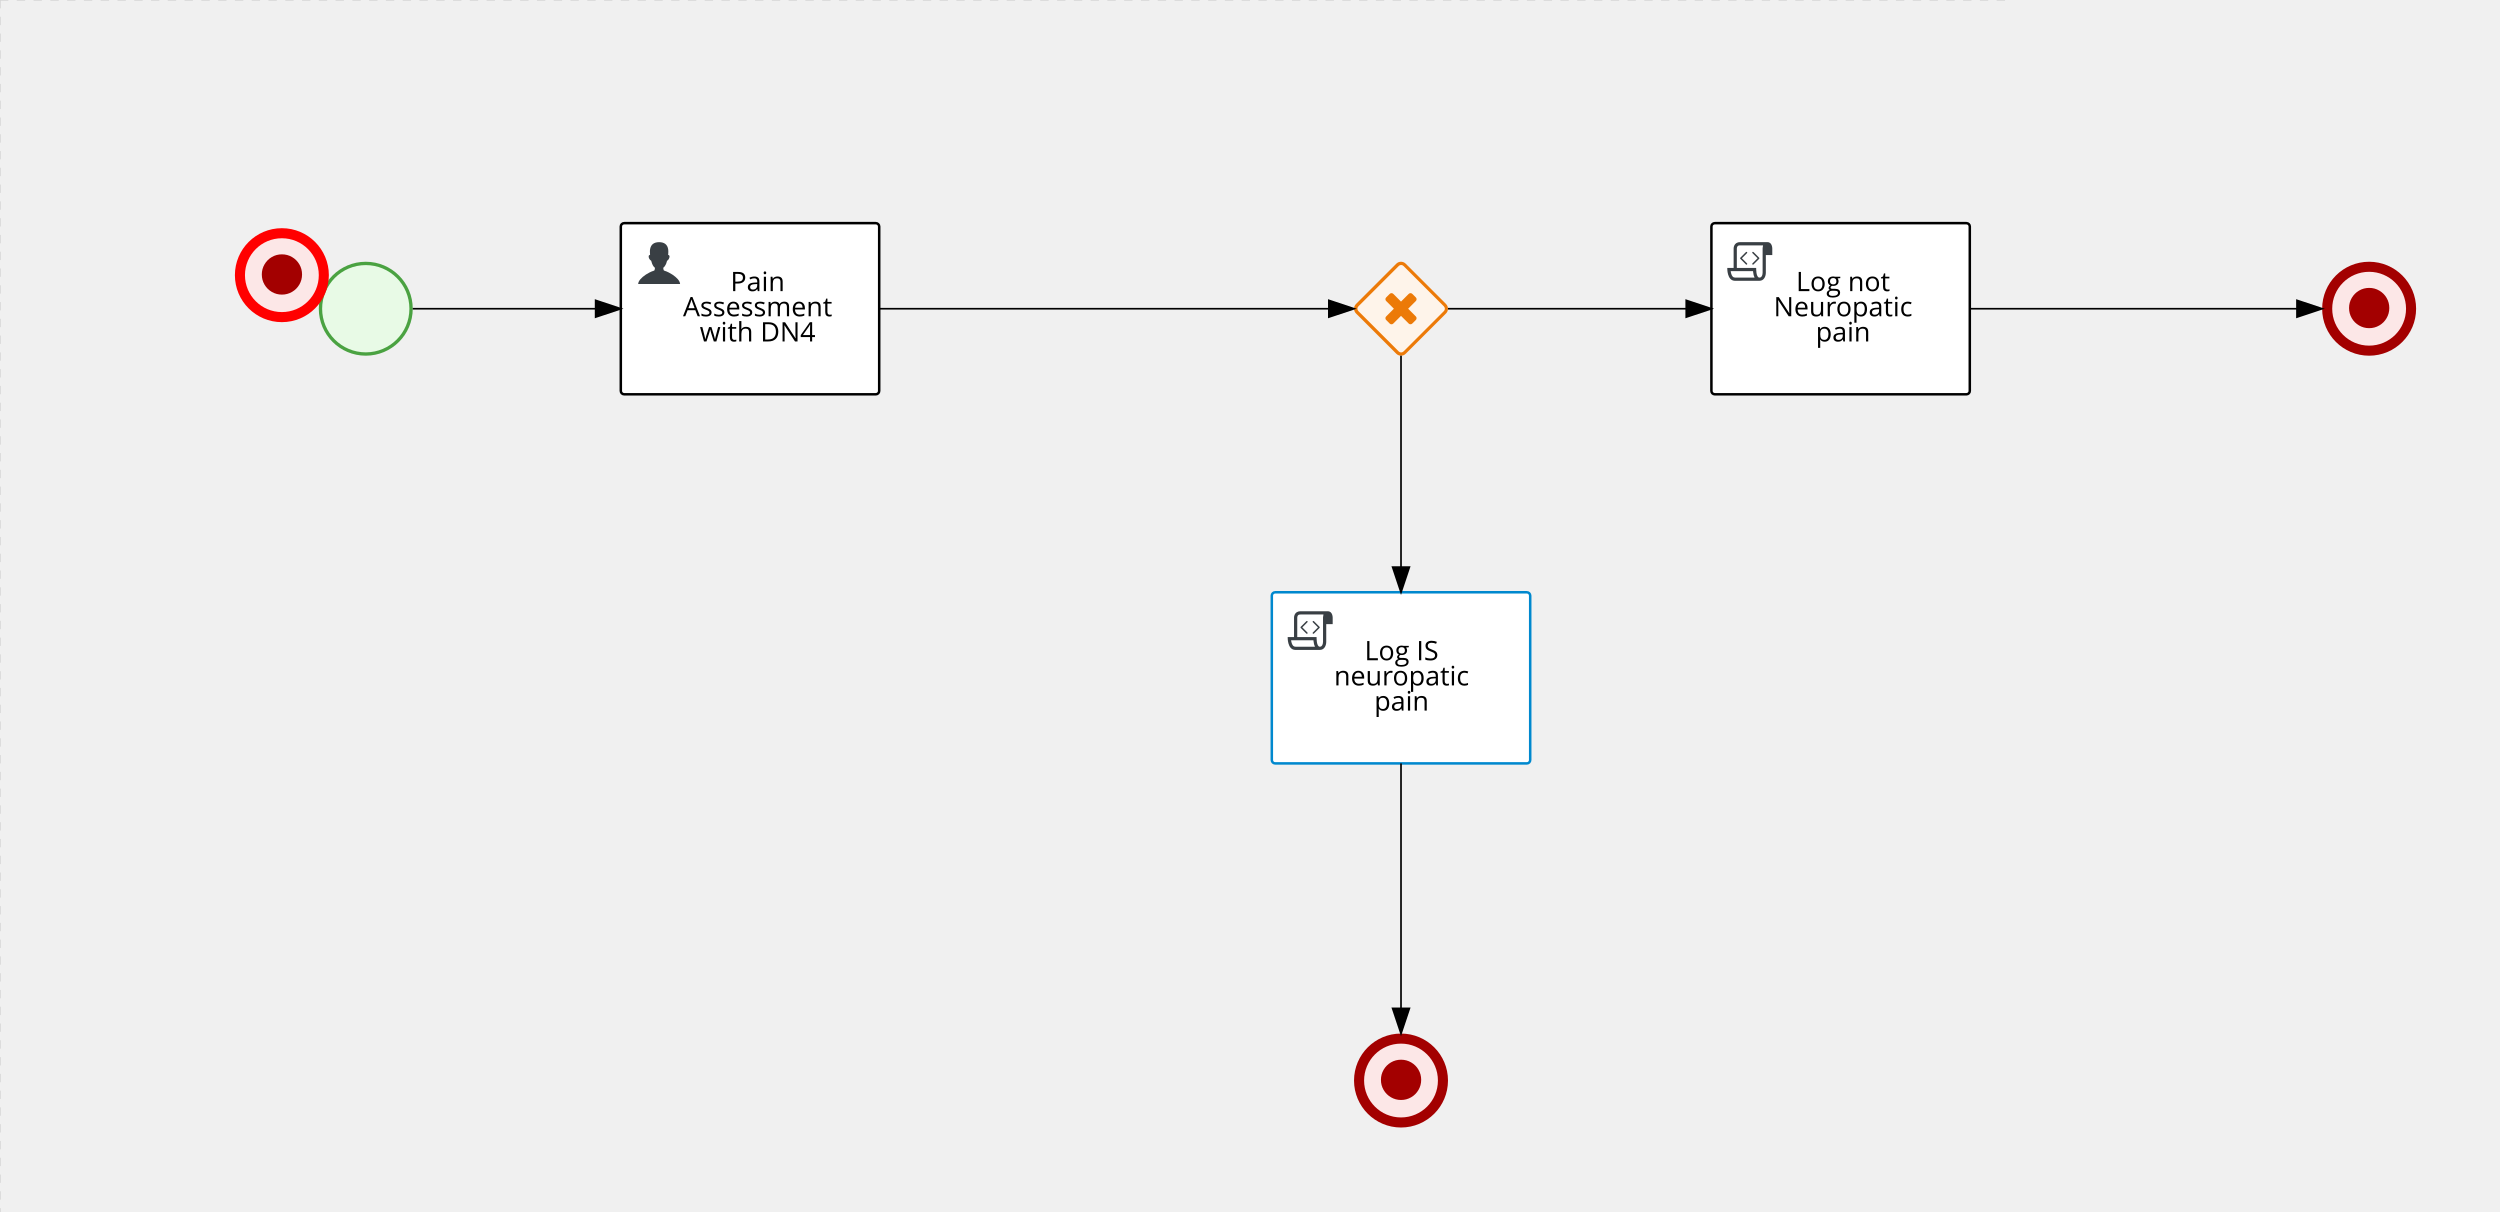
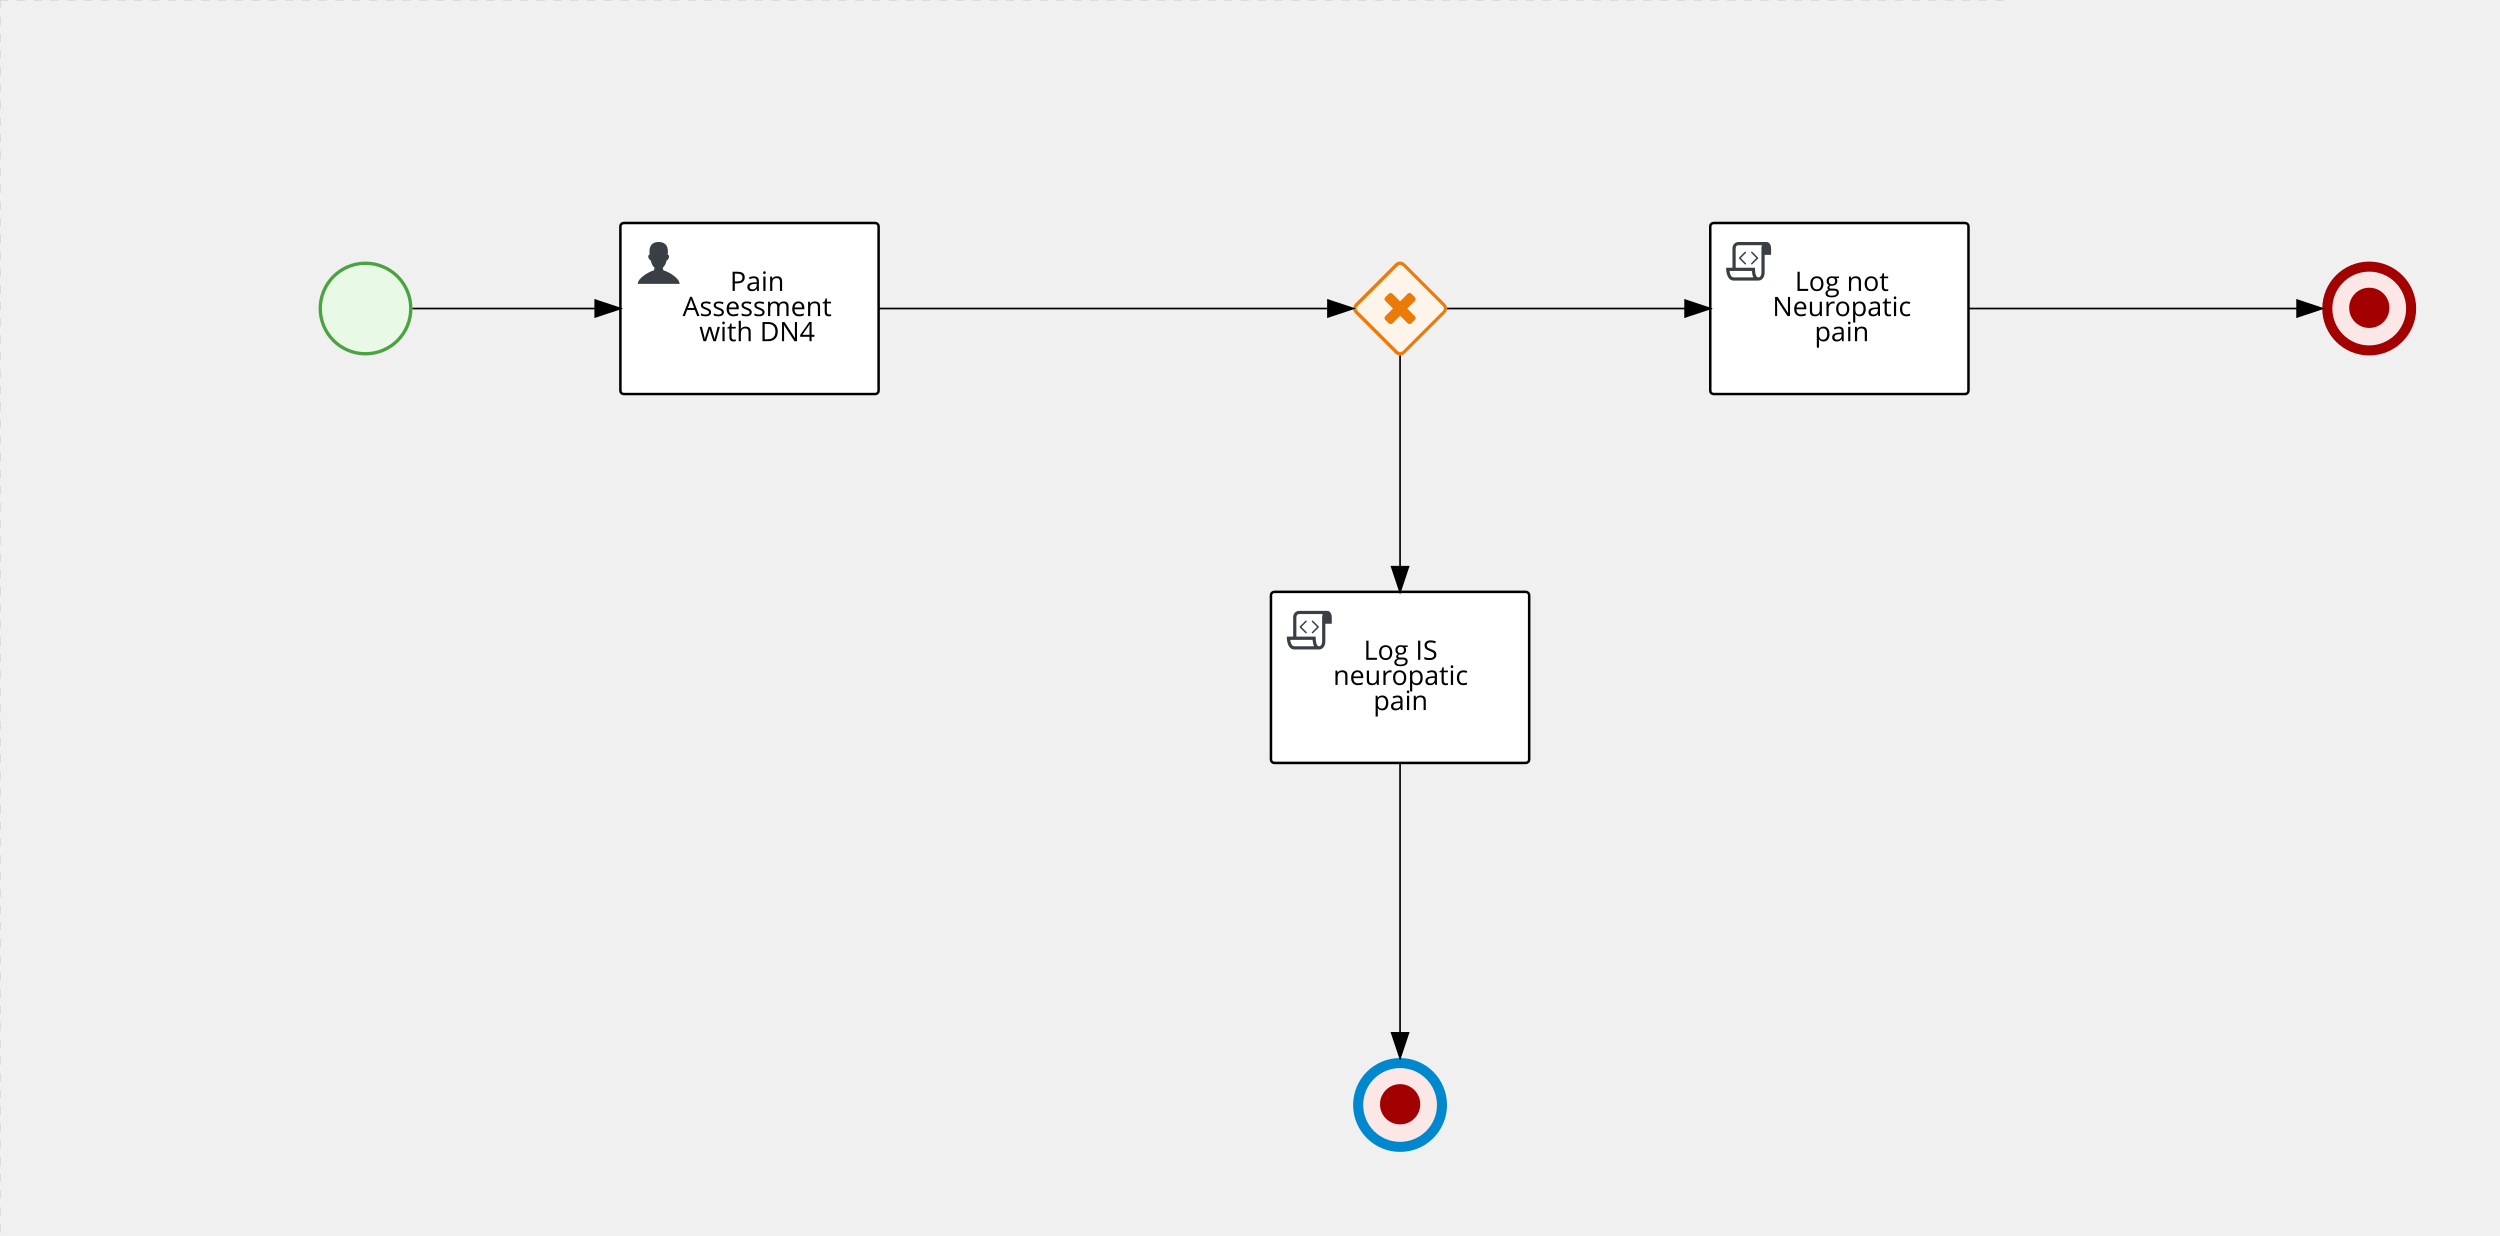
- <svg xmlns="http://www.w3.org/2000/svg" version="1.1" width="1490" height="722" viewBox="0 0 1490 722">
+ <svg xmlns="http://www.w3.org/2000/svg" version="1.1" width="1491" height="737" viewBox="0 0 1491 737">
  <defs />
  <g transform="matrix(1,0,0,1,0,0)">
    <g>
      <g>
        <g>
          <path fill="none" stroke="#d3d3d3" paint-order="fill stroke markers" d=" M 0 0 L 1200 0" stroke-miterlimit="10" stroke-opacity="0.8" stroke-dasharray="5" />
        </g>
        <g>
          <path fill="none" stroke="#d3d3d3" paint-order="fill stroke markers" d=" M 0 0 L 0 800" stroke-miterlimit="10" stroke-opacity="0.8" stroke-dasharray="5" />
        </g>
      </g>
      <g id="_02D7A642-EC6D-49D2-90E2-23A0718E7073" bpmn2nodeid="_02D7A642-EC6D-49D2-90E2-23A0718E7073" transform="matrix(1,0,0,1,190,156)">
        <g>
          <path fill="none" stroke="none" />
        </g>
        <g transform="matrix(0.125,0,0,0.125,0,0)">
          <g transform="matrix(1,0,0,1,0,0)">
            <path fill="#e8fae6" stroke="none" id="_02D7A642-EC6D-49D2-90E2-23A0718E7073?shapeType=BACKGROUND" paint-order="stroke fill markers" d=" M 0 0 M 444 224 C 444 263.9 434.2 300.8 414.4 334.5 C 394.7 368.2 368 394.9 334.4 414.5 C 300.8 434.1 263.9 444 224 444 C 184.1 444 147.2 434.2 113.5 414.4 C 79.8 394.7 53.1 368 33.5 334.4 C 13.9 300.8 4 263.9 4 224 C 4 184.1 13.8 147.2 33.6 113.5 C 53.4 79.8 80.1 53.1 113.6 33.5 C 147.1 13.9 184.1 4 224 4 C 263.9 4 300.8 13.8 334.5 33.6 C 368.2 53.4 394.9 80.1 414.5 113.6 C 434.1 147.1 444 184.1 444 224 Z" />
          </g>
          <g>
            <g transform="matrix(1,0,0,1,0,0)">
              <g transform="matrix(1,0,0,1,0,0)">
                <path fill="rgb(74,162,65)" stroke="none" id="_02D7A642-EC6D-49D2-90E2-23A0718E7073?shapeType=BORDER&amp;renderType=FILL" paint-order="stroke fill markers" d=" M 0 0 M 224 0 C 100.3 0 0 100.3 0 224 C 0 347.7 100.3 448 224 448 C 347.7 448 448 347.7 448 224 C 448 100.3 347.7 0 224 0 Z M 0 0 M 224 432 C 109.1 432 16 338.9 16 224 C 16 109.1 109.1 16 224 16 C 338.9 16 432 109.1 432 224 C 432 338.9 338.9 432 224 432 Z" />
              </g>
            </g>
          </g>
        </g>
        <g transform="matrix(1,0,0,1,28,61)" />
      </g>
      <g transform="matrix(1,0,0,1,190,156)" />
      <g id="_363A41AE-0E2D-4DD7-A023-7CE9F8D11E7D" bpmn2nodeid="_363A41AE-0E2D-4DD7-A023-7CE9F8D11E7D" transform="matrix(1,0,0,1,370,133)">
        <g>
          <path fill="none" stroke="none" />
        </g>
        <g transform="matrix(1,0,0,1,0,0)">
          <path fill="#ffffff" stroke="none" id="_363A41AE-0E2D-4DD7-A023-7CE9F8D11E7D?shapeType=BACKGROUND" paint-order="stroke fill markers" d=" M 2 0 L 152 0 L 152 0 A 2 2 0 0 1 154 2 L 154 100 L 154 100 A 2 2 0 0 1 152 102 L 2 102 L 2 102 A 2 2 0 0 1 0 100 L 0 2 L 0 2 A 2 2 0 0 1 2 0 Z" />
        </g>
        <g transform="matrix(1,0,0,1,0,0)">
          <path fill="none" stroke="rgb(0,0,0)" id="_363A41AE-0E2D-4DD7-A023-7CE9F8D11E7D?shapeType=BORDER&amp;renderType=STROKE" paint-order="fill stroke markers" d=" M 2 0 L 152 0 L 152 0 A 2 2 0 0 1 154 2 L 154 100 L 154 100 A 2 2 0 0 1 152 102 L 2 102 L 2 102 A 2 2 0 0 1 0 100 L 0 2 L 0 2 A 2 2 0 0 1 2 0 Z" stroke-miterlimit="10" stroke-width="1.5" stroke-dasharray="" />
        </g>
        <g>
          <g transform="matrix(0.06,0,0,0.06,9.4,9.4)">
            <g transform="matrix(1,0,0,1,0,0)">
              <path fill="#393f44" stroke="none" id="_363A41AE-0E2D-4DD7-A023-7CE9F8D11E7D_task__JrCX__gE2q" paint-order="stroke fill markers" d=" M 0 0 M 16 445.21 C 16 440.869 18.784 431.129 22.001 424.217 C 35.768 394.64 77.283 359.28 129 333.084 C 144.516 325.224 157.347 319.964 167.807 317.174 C 171.932 316.074 175.729 314.414 176.525 313.363 C 178.894 310.234 180.914 302.908 181.727 294.5 L 182.5 286.5 L 178.507 283.455 C 166.303 274.146 154.284 251.678 148.04 226.5 C 145.611 216.707 145.056 215.462 142.984 215.158 C 141.703 214.97 138.083 212.243 134.939 209.099 C 123.233 197.393 116.891 177.376 121.44 166.49 C 123.002 162.751 128.155 159.01 131.75 159.004 C 134.448 159 134.471 158.603 132.914 138.788 C 130.927 113.496 134.279 92.265 143.132 74.076 C 152.232 55.38 167.569 42.882 189.049 36.66 C 210.203 30.532 237.797 30.532 258.951 36.66 C 300.042 48.563 318.958 83.806 314.955 141 C 314.32 150.075 313.624 157.788 313.409 158.14 C 313.194 158.493 314.575 159.073 316.479 159.43 C 328.929 161.766 330.986 177.018 321.496 196.621 C 316.903 206.109 309.357 214.508 304.817 215.185 C 303.023 215.453 302.293 217.146 299.943 226.5 C 296.659 239.567 294.474 245.305 287.948 257.995 C 282.491 268.606 273.035 281.109 268.108 284.229 L 264.871 286.278 L 265.518 292.889 C 266.345 301.33 268.639 309.871 270.877 312.837 C 272.067 314.415 275.002 315.79 280.063 317.139 C 291.069 320.075 303.617 325.274 321 334.102 C 369.815 358.891 410.848 393.758 425.032 422.5 C 429.07 430.682 432 440.232 432 445.21 L 432 448 L 224 448 L 16 448 L 16 445.21 Z" />
            </g>
          </g>
        </g>
        <g transform="matrix(1,0,0,1,4.04,13.68)">
          <g transform="matrix(0.04,0,0,0.04,63.36,69.12)">
            <g transform="matrix(1,0,0,1,0,0)">
              <path fill="none" stroke="none" />
            </g>
            <g transform="matrix(1,0,0,1,0,0)">
              <path fill="none" stroke="none" />
            </g>
          </g>
        </g>
        <g transform="matrix(1,0,0,1,35,28.5)">
          <text fill="#000000" stroke="none" font-family="Open Sans" font-size="12pt" font-style="normal" font-weight="normal" text-decoration="normal" x="46.547" y="12" text-anchor="middle" dominant-baseline="alphabetic">       Pain        </text>
          <text fill="#000000" stroke="none" font-family="Open Sans" font-size="12pt" font-style="normal" font-weight="normal" text-decoration="normal" x="46.547" y="27" text-anchor="middle" dominant-baseline="alphabetic">Assessment </text>
          <text fill="#000000" stroke="none" font-family="Open Sans" font-size="12pt" font-style="normal" font-weight="normal" text-decoration="normal" x="46.547" y="42" text-anchor="middle" dominant-baseline="alphabetic">   with DN4   </text>
        </g>
      </g>
      <g id="_A7D342CB-0708-49BF-8340-B0C458165147" bpmn2nodeid="_A7D342CB-0708-49BF-8340-B0C458165147">
        <g>
          <path fill="none" stroke="rgb(0,0,0)" paint-order="fill stroke markers" d=" M 246 184 L 355 184" stroke-miterlimit="10" stroke-dasharray="" />
        </g>
        <g transform="matrix(1,0,0,1,246,184)" />
        <g transform="matrix(6.123233995736766e-17,1,-1,6.123233995736766e-17,370,179)">
          <path fill="rgb(0,0,0)" stroke="rgb(0,0,0)" paint-order="fill stroke markers" d=" M 10 15 L 0 15 L 5 0 Z" stroke-miterlimit="10" stroke-dasharray="" />
        </g>
        <g transform="matrix(1,0,0,1,246,174)" />
      </g>
      <g id="_090800BE-8C31-49A4-BD8B-3F72EE1F6A00" bpmn2nodeid="_090800BE-8C31-49A4-BD8B-3F72EE1F6A00" transform="matrix(1,0,0,1,807,156)">
        <g>
          <path fill="none" stroke="none" />
        </g>
        <g transform="matrix(0.125,0,0,0.125,0,0)">
          <g transform="matrix(1,0,0,1,0,0)">
            <path fill="#fef4ea" stroke="none" id="_090800BE-8C31-49A4-BD8B-3F72EE1F6A00?shapeType=BACKGROUND" paint-order="stroke fill markers" d=" M 0 0 M 224.4 4.3 C 216.4 4.3 208.4 7.3 202.3 13.4 L 13.5 202.2 C 1.3 214.4 1.3 234.2 13.5 246.4 L 202.2 435.1 C 208.3 441.2 216.4 444.2 224.3 444.2 C 232.2 444.2 240.3 441.2 246.4 435.1 L 435.1 246.4 C 447.3 234.2 447.3 214.4 435.1 202.2 L 246.5 13.4 C 240.4 7.3 232.4 4.3 224.4 4.3 L 224.4 4.3 Z" />
          </g>
          <g>
            <g transform="matrix(1,0,0,1,0,0)">
              <g transform="matrix(1,0,0,1,0,0)">
                <path fill="rgb(236,122,8)" stroke="none" id="_090800BE-8C31-49A4-BD8B-3F72EE1F6A00?shapeType=BORDER&amp;renderType=FILL" paint-order="stroke fill markers" d=" M 0 0 M 20.8 212.7 L 213.3 20.2 C 219.6 13.9 229.7 13.9 235.9 20.2 L 428.4 212.7 C 434.7 219 434.7 229.1 428.4 235.3 L 235.9 427.8 C 229.6 434.1 219.5 434.1 213.3 427.8 L 20.8 235.3 C 14.5 229.1 14.5 218.9 20.8 212.7 L 20.8 212.7 Z M 0 0 M 0 224 C 0 232.1 3.1 240.3 9.3 246.5 L 201.5 438.7 C 213.9 451.1 234.1 451.1 246.5 438.7 L 438.7 246.5 C 444.9 240.3 448 232.1 448 224 C 448 215.9 444.9 207.7 438.7 201.5 L 246.5 9.3 C 234.1 -3.1 213.9 -3.1 201.5 9.3 L 9.3 201.5 C 3.1 207.7 0 215.9 0 224 L 0 224 Z" />
              </g>
            </g>
          </g>
          <g>
            <g transform="matrix(1,0,0,1,0,0)">
              <g transform="matrix(1,0,0,1,0,0)">
                <path fill="#ec7a08" stroke="none" id="_090800BE-8C31-49A4-BD8B-3F72EE1F6A00_exclusive" paint-order="stroke fill markers" d=" M 0 0 M 298.2 269.2 C 298.2 272.6 297.1 275.3 294.7 277.7 L 277.7 294.7 C 275.3 297.1 272.6 298.2 269.2 298.2 C 265.8 298.2 263.1 297.1 260.7 294.7 L 224 258 L 187.2 294.8 C 184.8 297.2 182.1 298.3 178.7 298.3 C 175.3 298.3 172.6 297.2 170.2 294.8 L 153.2 277.8 C 150.8 275.4 149.7 272.7 149.7 269.3 C 149.7 265.9 150.8 263.2 153.2 260.8 L 190 224 L 153.2 187.2 C 150.8 184.8 149.7 182 149.7 178.7 C 149.7 175.3 150.8 172.5 153.2 170.2 L 170.2 153.2 C 172.6 150.8 175.3 149.7 178.7 149.7 C 182.1 149.7 184.8 150.8 187.2 153.2 L 224 190 L 260.8 153.2 C 263.2 150.8 265.9 149.7 269.3 149.7 C 272.7 149.7 275.4 150.8 277.8 153.2 L 294.8 170.2 C 297.2 172.5 298.3 175.3 298.3 178.7 C 298.3 182 297.2 184.8 294.8 187.2 L 258 224 L 294.8 260.8 C 297.1 263.1 298.2 265.9 298.2 269.2 Z" />
              </g>
            </g>
          </g>
        </g>
        <g transform="matrix(1,0,0,1,28,61)" />
      </g>
      <g id="_9F2A3044-6B46-44F8-82D9-BE6AD889DD76" bpmn2nodeid="_9F2A3044-6B46-44F8-82D9-BE6AD889DD76">
        <g>
          <path fill="none" stroke="rgb(0,0,0)" paint-order="fill stroke markers" d=" M 524 184 L 792 184" stroke-miterlimit="10" stroke-dasharray="" />
        </g>
        <g transform="matrix(1,0,0,1,524,184)" />
        <g transform="matrix(6.123233995736766e-17,1,-1,6.123233995736766e-17,807,179)">
          <path fill="rgb(0,0,0)" stroke="rgb(0,0,0)" paint-order="fill stroke markers" d=" M 10 15 L 0 15 L 5 0 Z" stroke-miterlimit="10" stroke-dasharray="" />
        </g>
        <g transform="matrix(1,0,0,1,565.5,174)" />
      </g>
      <g transform="matrix(1,0,0,1,807,156)" />
      <g transform="matrix(1,0,0,1,370,133)" />
      <g id="_C7093AB9-A89C-48DD-AF39-DB7C1EFF8898" bpmn2nodeid="_C7093AB9-A89C-48DD-AF39-DB7C1EFF8898" transform="matrix(1,0,0,1,1020,133)">
        <g>
          <path fill="none" stroke="none" />
        </g>
        <g transform="matrix(1,0,0,1,0,0)">
          <path fill="#ffffff" stroke="none" id="_C7093AB9-A89C-48DD-AF39-DB7C1EFF8898?shapeType=BACKGROUND" paint-order="stroke fill markers" d=" M 2 0 L 152 0 L 152 0 A 2 2 0 0 1 154 2 L 154 100 L 154 100 A 2 2 0 0 1 152 102 L 2 102 L 2 102 A 2 2 0 0 1 0 100 L 0 2 L 0 2 A 2 2 0 0 1 2 0 Z" />
        </g>
        <g transform="matrix(1,0,0,1,0,0)">
          <path fill="none" stroke="rgb(0,0,0)" id="_C7093AB9-A89C-48DD-AF39-DB7C1EFF8898?shapeType=BORDER&amp;renderType=STROKE" paint-order="fill stroke markers" d=" M 2 0 L 152 0 L 152 0 A 2 2 0 0 1 154 2 L 154 100 L 154 100 A 2 2 0 0 1 152 102 L 2 102 L 2 102 A 2 2 0 0 1 0 100 L 0 2 L 0 2 A 2 2 0 0 1 2 0 Z" stroke-miterlimit="10" stroke-width="1.5" stroke-dasharray="" />
        </g>
        <g>
          <g transform="matrix(0.06,0,0,0.06,9.4,9.4)">
            <g transform="matrix(1,0,0,1,0,0)">
              <path fill="#393f44" stroke="none" id="_C7093AB9-A89C-48DD-AF39-DB7C1EFF8898_task__T703__3wNP" paint-order="stroke fill markers" d=" M 0 0 M 197.3 130.2 C 194.4 127.3 189.6 127.3 186.7 130.2 L 130.2 186.7 C 127.3 189.6 127.3 194.4 130.2 197.3 L 186.7 253.8 C 188.1 255.3 190.1 256 192 256 C 193.9 256 195.9 255.3 197.3 253.7 C 200.2 250.8 200.2 246 197.3 243.1 L 146.2 192 L 197.3 140.8 C 200.2 137.9 200.2 133.1 197.3 130.2 Z" />
            </g>
            <g transform="matrix(1,0,0,1,0,0)">
              <path fill="#393f44" stroke="none" id="_C7093AB9-A89C-48DD-AF39-DB7C1EFF8898_task__T703__gqkB" paint-order="stroke fill markers" d=" M 0 0 M 261.3 130.2 C 258.4 127.3 253.6 127.3 250.7 130.2 C 247.8 133.1 247.8 137.9 250.7 140.8 L 301.8 191.9 L 250.7 243 C 247.8 245.9 247.8 250.7 250.7 253.6 C 252.1 255.3 254.1 256 256 256 C 257.9 256 259.9 255.3 261.3 253.8 L 317.8 197.3 C 320.7 194.4 320.7 189.6 317.8 186.7 L 261.3 130.2 Z" />
            </g>
            <g transform="matrix(1,0,0,1,0,0)">
              <path fill="#393f44" stroke="none" id="_C7093AB9-A89C-48DD-AF39-DB7C1EFF8898_task__T703__x19X" paint-order="stroke fill markers" d=" M 0 0 M 400 32 C 400 32 152.8 32 128 32 C 62 32 64 96 64 96 L 64 288 L 1 288 C 1 288 -4 416 78 416 L 320 416 C 368 416 384 368 384 336 C 384 314.2 384 224.4 384 160 L 448 160 L 448 96 C 448 96 449 32 400 32 Z M 0 0 M 78 383.9 C 68.5 383.9 61.6 381.1 55.5 374.9 C 43.4 362.4 37.5 339.6 34.9 320 L 256.9 320 C 257.1 322.7 257.3 325.4 257.6 328.2 C 260 351.6 264.7 370.1 271.9 383.9 L 78 383.9 L 78 383.9 Z M 0 0 M 352 336 C 352 345.9 349.6 360.3 342.9 371 C 337.2 380.1 330.4 384 320 384 C 285 384 288 288 288 288 L 96 288 L 96 96 L 96 95.9 L 96 95.1 C 96 90.6 97.6 78.3 104.7 71.2 C 106.5 69.4 111.9 64 128 64 L 356.5 64 C 354.4 72.8 352.8 81.8 352.2 89.9 C 352.2 90.5 352.1 91.1 352.1 91.7 C 352.1 92 352.1 92.3 352.1 92.6 C 352 94.8 352 96 352 96 L 352 160 L 352 336 Z" />
            </g>
          </g>
        </g>
        <g transform="matrix(1,0,0,1,35,28.5)">
          <text fill="#000000" stroke="none" font-family="Open Sans" font-size="12pt" font-style="normal" font-weight="normal" text-decoration="normal" x="43.46" y="12" text-anchor="middle" dominant-baseline="alphabetic">   Log not    </text>
          <text fill="#000000" stroke="none" font-family="Open Sans" font-size="12pt" font-style="normal" font-weight="normal" text-decoration="normal" x="43.46" y="27" text-anchor="middle" dominant-baseline="alphabetic">Neuropatic </text>
          <text fill="#000000" stroke="none" font-family="Open Sans" font-size="12pt" font-style="normal" font-weight="normal" text-decoration="normal" x="43.46" y="42" text-anchor="middle" dominant-baseline="alphabetic">      pain       </text>
        </g>
      </g>
      <g id="_48B359F2-0345-4CED-8AE6-880A2DBB1758" bpmn2nodeid="_48B359F2-0345-4CED-8AE6-880A2DBB1758">
        <g>
          <path fill="none" stroke="rgb(0,0,0)" paint-order="fill stroke markers" d=" M 863 184 L 1005 184" stroke-miterlimit="10" stroke-dasharray="" />
        </g>
        <g transform="matrix(1,0,0,1,863,184)" />
        <g transform="matrix(6.123233995736766e-17,1,-1,6.123233995736766e-17,1020,179)">
          <path fill="rgb(0,0,0)" stroke="rgb(0,0,0)" paint-order="fill stroke markers" d=" M 10 15 L 0 15 L 5 0 Z" stroke-miterlimit="10" stroke-dasharray="" />
        </g>
        <g transform="matrix(1,0,0,1,863,174)" />
      </g>
-       <g id="_D1962A2B-067D-408D-A4EF-2B7DCF7EA6A2" bpmn2nodeid="_D1962A2B-067D-408D-A4EF-2B7DCF7EA6A2" transform="matrix(1,0,0,1,1384,156)">
-         <g>
-           <path fill="none" stroke="none" />
-         </g>
-         <g transform="matrix(0.125,0,0,0.125,0,0)">
-           <g transform="matrix(1,0,0,1,0,0)">
-             <path fill="#fce7e7" stroke="none" id="_D1962A2B-067D-408D-A4EF-2B7DCF7EA6A2?shapeType=BACKGROUND" paint-order="stroke fill markers" d=" M 0 0 M 444 224 C 444 263.9 434.2 300.8 414.4 334.5 C 394.7 368.2 368 394.9 334.4 414.5 C 300.8 434.1 263.9 444 224 444 C 184.1 444 147.2 434.2 113.5 414.4 C 79.8 394.7 53.1 368 33.5 334.4 C 13.9 300.8 4 263.9 4 224 C 4 184.1 13.8 147.2 33.6 113.5 C 53.4 79.8 80.1 53.1 113.6 33.5 C 147.1 13.9 184.1 4 224 4 C 263.9 4 300.8 13.8 334.5 33.6 C 368.2 53.4 394.9 80.1 414.5 113.6 C 434.1 147.1 444 184.1 444 224 Z" />
-           </g>
-           <g>
-             <g transform="matrix(1,0,0,1,0,0)">
-               <g transform="matrix(1,0,0,1,0,0)">
-                 <path fill="rgb(163,0,0)" stroke="none" id="_D1962A2B-067D-408D-A4EF-2B7DCF7EA6A2?shapeType=BORDER&amp;renderType=FILL" paint-order="stroke fill markers" d=" M 0 0 M 224 0 C 100.3 0 0 100.3 0 224 C 0 347.7 100.3 448 224 448 C 347.7 448 448 347.7 448 224 C 448 100.3 347.7 0 224 0 Z M 0 0 M 224 400 C 126.8 400 48 321.2 48 224 C 48 126.8 126.8 48 224 48 C 321.2 48 400 126.8 400 224 C 400 321.2 321.2 400 224 400 Z" />
-               </g>
-             </g>
-           </g>
-           <g>
-             <g transform="matrix(1,0,0,1,0,0)">
-               <g transform="matrix(1,0,0,1,0,0)">
-                 <path fill="#a30000" stroke="none" id="_D1962A2B-067D-408D-A4EF-2B7DCF7EA6A2_end_1_" paint-order="stroke fill markers" d=" M 0 0 M 320.2 220.7 C 320.2 238.1 315.9 254.2 307.3 268.9 C 298.7 283.6 287.1 295.3 272.4 303.8 C 257.7 312.4 241.6 316.7 224.2 316.7 C 206.8 316.7 190.7 312.4 176 303.8 C 161.3 295.2 149.7 283.6 141.1 268.9 C 132.5 254.2 128.3 238.1 128.3 220.7 C 128.3 203.3 132.6 187.2 141.2 172.5 C 149.8 157.8 161.4 146.1 176.1 137.5 C 190.8 128.9 206.9 124.7 224.3 124.7 C 241.7 124.7 257.8 129 272.5 137.6 C 287.2 146.2 298.9 157.9 307.4 172.5 C 316 187.2 320.2 203.3 320.2 220.7 Z" />
-               </g>
-             </g>
-           </g>
-         </g>
-         <g transform="matrix(1,0,0,1,28,61)" />
-       </g>
-       <g id="_C6AD59CE-EC2F-470A-BC03-7B7F5E8B1947" bpmn2nodeid="_C6AD59CE-EC2F-470A-BC03-7B7F5E8B1947">
-         <g>
-           <path fill="none" stroke="rgb(0,0,0)" paint-order="fill stroke markers" d=" M 1174 184 L 1369 184" stroke-miterlimit="10" stroke-dasharray="" />
-         </g>
-         <g transform="matrix(1,0,0,1,1174,184)" />
-         <g transform="matrix(6.123233995736766e-17,1,-1,6.123233995736766e-17,1384,179)">
-           <path fill="rgb(0,0,0)" stroke="rgb(0,0,0)" paint-order="fill stroke markers" d=" M 10 15 L 0 15 L 5 0 Z" stroke-miterlimit="10" stroke-dasharray="" />
-         </g>
-         <g transform="matrix(1,0,0,1,1179,174)" />
-       </g>
-       <g transform="matrix(1,0,0,1,1384,156)" />
      <g id="_0BA2DA0C-8DE5-417E-A507-B45ECB6D7C63" bpmn2nodeid="_0BA2DA0C-8DE5-417E-A507-B45ECB6D7C63" transform="matrix(1,0,0,1,758,353)">
        <g>
          <path fill="none" stroke="none" />
        </g>
        <g transform="matrix(1,0,0,1,0,0)">
          <path fill="#ffffff" stroke="none" id="_0BA2DA0C-8DE5-417E-A507-B45ECB6D7C63?shapeType=BACKGROUND" paint-order="stroke fill markers" d=" M 2 0 L 152 0 L 152 0 A 2 2 0 0 1 154 2 L 154 100 L 154 100 A 2 2 0 0 1 152 102 L 2 102 L 2 102 A 2 2 0 0 1 0 100 L 0 2 L 0 2 A 2 2 0 0 1 2 0 Z" />
        </g>
        <g transform="matrix(1,0,0,1,0,0)">
-           <path fill="none" stroke="rgb(0,136,206)" id="_0BA2DA0C-8DE5-417E-A507-B45ECB6D7C63?shapeType=BORDER&amp;renderType=STROKE" paint-order="fill stroke markers" d=" M 2 0 L 152 0 L 152 0 A 2 2 0 0 1 154 2 L 154 100 L 154 100 A 2 2 0 0 1 152 102 L 2 102 L 2 102 A 2 2 0 0 1 0 100 L 0 2 L 0 2 A 2 2 0 0 1 2 0 Z" stroke-miterlimit="10" stroke-width="1.5" stroke-dasharray="" />
+           <path fill="none" stroke="rgb(0,0,0)" id="_0BA2DA0C-8DE5-417E-A507-B45ECB6D7C63?shapeType=BORDER&amp;renderType=STROKE" paint-order="fill stroke markers" d=" M 2 0 L 152 0 L 152 0 A 2 2 0 0 1 154 2 L 154 100 L 154 100 A 2 2 0 0 1 152 102 L 2 102 L 2 102 A 2 2 0 0 1 0 100 L 0 2 L 0 2 A 2 2 0 0 1 2 0 Z" stroke-miterlimit="10" stroke-width="1.5" stroke-dasharray="" />
        </g>
        <g>
          <g transform="matrix(0.06,0,0,0.06,9.4,9.4)">
            <g transform="matrix(1,0,0,1,0,0)">
              <path fill="#393f44" stroke="none" id="_0BA2DA0C-8DE5-417E-A507-B45ECB6D7C63_task__T703__3wNP" paint-order="stroke fill markers" d=" M 0 0 M 197.3 130.2 C 194.4 127.3 189.6 127.3 186.7 130.2 L 130.2 186.7 C 127.3 189.6 127.3 194.4 130.2 197.3 L 186.7 253.8 C 188.1 255.3 190.1 256 192 256 C 193.9 256 195.9 255.3 197.3 253.7 C 200.2 250.8 200.2 246 197.3 243.1 L 146.2 192 L 197.3 140.8 C 200.2 137.9 200.2 133.1 197.3 130.2 Z" />
            </g>
            <g transform="matrix(1,0,0,1,0,0)">
              <path fill="#393f44" stroke="none" id="_0BA2DA0C-8DE5-417E-A507-B45ECB6D7C63_task__T703__gqkB" paint-order="stroke fill markers" d=" M 0 0 M 261.3 130.2 C 258.4 127.3 253.6 127.3 250.7 130.2 C 247.8 133.1 247.8 137.9 250.7 140.8 L 301.8 191.9 L 250.7 243 C 247.8 245.9 247.8 250.7 250.7 253.6 C 252.1 255.3 254.1 256 256 256 C 257.9 256 259.9 255.3 261.3 253.8 L 317.8 197.3 C 320.7 194.4 320.7 189.6 317.8 186.7 L 261.3 130.2 Z" />
            </g>
            <g transform="matrix(1,0,0,1,0,0)">
              <path fill="#393f44" stroke="none" id="_0BA2DA0C-8DE5-417E-A507-B45ECB6D7C63_task__T703__x19X" paint-order="stroke fill markers" d=" M 0 0 M 400 32 C 400 32 152.8 32 128 32 C 62 32 64 96 64 96 L 64 288 L 1 288 C 1 288 -4 416 78 416 L 320 416 C 368 416 384 368 384 336 C 384 314.2 384 224.4 384 160 L 448 160 L 448 96 C 448 96 449 32 400 32 Z M 0 0 M 78 383.9 C 68.5 383.9 61.6 381.1 55.5 374.9 C 43.4 362.4 37.5 339.6 34.9 320 L 256.9 320 C 257.1 322.7 257.3 325.4 257.6 328.2 C 260 351.6 264.7 370.1 271.9 383.9 L 78 383.9 L 78 383.9 Z M 0 0 M 352 336 C 352 345.9 349.6 360.3 342.9 371 C 337.2 380.1 330.4 384 320 384 C 285 384 288 288 288 288 L 96 288 L 96 96 L 96 95.9 L 96 95.1 C 96 90.6 97.6 78.3 104.7 71.2 C 106.5 69.4 111.9 64 128 64 L 356.5 64 C 354.4 72.8 352.8 81.8 352.2 89.9 C 352.2 90.5 352.1 91.1 352.1 91.7 C 352.1 92 352.1 92.3 352.1 92.6 C 352 94.8 352 96 352 96 L 352 160 L 352 336 Z" />
            </g>
          </g>
        </g>
        <g transform="matrix(1,0,0,1,35,28.5)">
          <text fill="#000000" stroke="none" font-family="Open Sans" font-size="12pt" font-style="normal" font-weight="normal" text-decoration="normal" x="42.34" y="12" text-anchor="middle" dominant-baseline="alphabetic">    Log IS      </text>
          <text fill="#000000" stroke="none" font-family="Open Sans" font-size="12pt" font-style="normal" font-weight="normal" text-decoration="normal" x="42.34" y="27" text-anchor="middle" dominant-baseline="alphabetic">neuropatic </text>
          <text fill="#000000" stroke="none" font-family="Open Sans" font-size="12pt" font-style="normal" font-weight="normal" text-decoration="normal" x="42.34" y="42" text-anchor="middle" dominant-baseline="alphabetic">      pain       </text>
        </g>
      </g>
      <g id="_86D2EC5E-2B5E-4E36-8CFA-ACA9ED3493AA" bpmn2nodeid="_86D2EC5E-2B5E-4E36-8CFA-ACA9ED3493AA">
        <g>
          <path fill="none" stroke="rgb(0,0,0)" paint-order="fill stroke markers" d=" M 835 212 L 835 338" stroke-miterlimit="10" stroke-dasharray="" />
        </g>
        <g transform="matrix(1,0,0,1,835,212)" />
        <g transform="matrix(-1,1.2246467991473532e-16,-1.2246467991473532e-16,-1,840,353)">
          <path fill="rgb(0,0,0)" stroke="rgb(0,0,0)" paint-order="fill stroke markers" d=" M 10 15 L 0 15 L 5 0 Z" stroke-miterlimit="10" stroke-dasharray="" />
        </g>
        <g transform="matrix(1,0,0,1,845,282.5)" />
      </g>
-       <g id="_8131E574-7013-4041-A5FC-5D10BE796459" bpmn2nodeid="_8131E574-7013-4041-A5FC-5D10BE796459" transform="matrix(1,0,0,1,140,136)">
-         <g>
-           <path fill="none" stroke="none" />
-         </g>
-         <g transform="matrix(0.125,0,0,0.125,0,0)">
-           <g transform="matrix(1,0,0,1,0,0)">
-             <path fill="#fce7e7" stroke="none" id="_8131E574-7013-4041-A5FC-5D10BE796459?shapeType=BACKGROUND" paint-order="stroke fill markers" d=" M 0 0 M 444 224 C 444 263.9 434.2 300.8 414.4 334.5 C 394.7 368.2 368 394.9 334.4 414.5 C 300.8 434.1 263.9 444 224 444 C 184.1 444 147.2 434.2 113.5 414.4 C 79.8 394.7 53.1 368 33.5 334.4 C 13.9 300.8 4 263.9 4 224 C 4 184.1 13.8 147.2 33.6 113.5 C 53.4 79.8 80.1 53.1 113.6 33.5 C 147.1 13.9 184.1 4 224 4 C 263.9 4 300.8 13.8 334.5 33.6 C 368.2 53.4 394.9 80.1 414.5 113.6 C 434.1 147.1 444 184.1 444 224 Z" />
-           </g>
-           <g>
-             <g transform="matrix(1,0,0,1,0,0)">
-               <g transform="matrix(1,0,0,1,0,0)">
-                 <path fill="rgb(255,0,0)" stroke="none" id="_8131E574-7013-4041-A5FC-5D10BE796459?shapeType=BORDER&amp;renderType=FILL" paint-order="stroke fill markers" d=" M 0 0 M 224 0 C 100.3 0 0 100.3 0 224 C 0 347.7 100.3 448 224 448 C 347.7 448 448 347.7 448 224 C 448 100.3 347.7 0 224 0 Z M 0 0 M 224 400 C 126.8 400 48 321.2 48 224 C 48 126.8 126.8 48 224 48 C 321.2 48 400 126.8 400 224 C 400 321.2 321.2 400 224 400 Z" />
-               </g>
-             </g>
-           </g>
-           <g>
-             <g transform="matrix(1,0,0,1,0,0)">
-               <g transform="matrix(1,0,0,1,0,0)">
-                 <path fill="#a30000" stroke="none" id="_8131E574-7013-4041-A5FC-5D10BE796459_end_1_" paint-order="stroke fill markers" d=" M 0 0 M 320.2 220.7 C 320.2 238.1 315.9 254.2 307.3 268.9 C 298.7 283.6 287.1 295.3 272.4 303.8 C 257.7 312.4 241.6 316.7 224.2 316.7 C 206.8 316.7 190.7 312.4 176 303.8 C 161.3 295.2 149.7 283.6 141.1 268.9 C 132.5 254.2 128.3 238.1 128.3 220.7 C 128.3 203.3 132.6 187.2 141.2 172.5 C 149.8 157.8 161.4 146.1 176.1 137.5 C 190.8 128.9 206.9 124.7 224.3 124.7 C 241.7 124.7 257.8 129 272.5 137.6 C 287.2 146.2 298.9 157.9 307.4 172.5 C 316 187.2 320.2 203.3 320.2 220.7 Z" />
-               </g>
-             </g>
-           </g>
-         </g>
-         <g transform="matrix(1,0,0,1,28,61)" />
-       </g>
-       <g transform="matrix(1,0,0,1,140,136)" />
-       <g id="_6935CA23-A36C-47EC-83D2-065DDE438D33" bpmn2nodeid="_6935CA23-A36C-47EC-83D2-065DDE438D33" transform="matrix(1,0,0,1,807,616)">
-         <g>
-           <path fill="none" stroke="none" />
-         </g>
-         <g transform="matrix(0.125,0,0,0.125,0,0)">
-           <g transform="matrix(1,0,0,1,0,0)">
-             <path fill="#fce7e7" stroke="none" id="_6935CA23-A36C-47EC-83D2-065DDE438D33?shapeType=BACKGROUND" paint-order="stroke fill markers" d=" M 0 0 M 444 224 C 444 263.9 434.2 300.8 414.4 334.5 C 394.7 368.2 368 394.9 334.4 414.5 C 300.8 434.1 263.9 444 224 444 C 184.1 444 147.2 434.2 113.5 414.4 C 79.8 394.7 53.1 368 33.5 334.4 C 13.9 300.8 4 263.9 4 224 C 4 184.1 13.8 147.2 33.6 113.5 C 53.4 79.8 80.1 53.1 113.6 33.5 C 147.1 13.9 184.1 4 224 4 C 263.9 4 300.8 13.8 334.5 33.6 C 368.2 53.4 394.9 80.1 414.5 113.6 C 434.1 147.1 444 184.1 444 224 Z" />
-           </g>
-           <g>
-             <g transform="matrix(1,0,0,1,0,0)">
-               <g transform="matrix(1,0,0,1,0,0)">
-                 <path fill="rgb(163,0,0)" stroke="none" id="_6935CA23-A36C-47EC-83D2-065DDE438D33?shapeType=BORDER&amp;renderType=FILL" paint-order="stroke fill markers" d=" M 0 0 M 224 0 C 100.3 0 0 100.3 0 224 C 0 347.7 100.3 448 224 448 C 347.7 448 448 347.7 448 224 C 448 100.3 347.7 0 224 0 Z M 0 0 M 224 400 C 126.8 400 48 321.2 48 224 C 48 126.8 126.8 48 224 48 C 321.2 48 400 126.8 400 224 C 400 321.2 321.2 400 224 400 Z" />
-               </g>
-             </g>
-           </g>
-           <g>
-             <g transform="matrix(1,0,0,1,0,0)">
-               <g transform="matrix(1,0,0,1,0,0)">
-                 <path fill="#a30000" stroke="none" id="_6935CA23-A36C-47EC-83D2-065DDE438D33_end_1_" paint-order="stroke fill markers" d=" M 0 0 M 320.2 220.7 C 320.2 238.1 315.9 254.2 307.3 268.9 C 298.7 283.6 287.1 295.3 272.4 303.8 C 257.7 312.4 241.6 316.7 224.2 316.7 C 206.8 316.7 190.7 312.4 176 303.8 C 161.3 295.2 149.7 283.6 141.1 268.9 C 132.5 254.2 128.3 238.1 128.3 220.7 C 128.3 203.3 132.6 187.2 141.2 172.5 C 149.8 157.8 161.4 146.1 176.1 137.5 C 190.8 128.9 206.9 124.7 224.3 124.7 C 241.7 124.7 257.8 129 272.5 137.6 C 287.2 146.2 298.9 157.9 307.4 172.5 C 316 187.2 320.2 203.3 320.2 220.7 Z" />
-               </g>
-             </g>
-           </g>
-         </g>
-         <g transform="matrix(1,0,0,1,28,61)" />
-       </g>
-       <g transform="matrix(1,0,0,1,807,616)" />
-       <g id="_A5127044-E9DC-42F6-AFA6-73E0075E3AAD" bpmn2nodeid="_A5127044-E9DC-42F6-AFA6-73E0075E3AAD">
-         <g>
-           <path fill="none" stroke="rgb(0,0,0)" paint-order="fill stroke markers" d=" M 835 455 L 835 601" stroke-miterlimit="10" stroke-dasharray="" />
-         </g>
-         <g transform="matrix(1,0,0,1,835,455)" />
-         <g transform="matrix(-1,1.2246467991473532e-16,-1.2246467991473532e-16,-1,840,616)">
-           <path fill="rgb(0,0,0)" stroke="rgb(0,0,0)" paint-order="fill stroke markers" d=" M 10 15 L 0 15 L 5 0 Z" stroke-miterlimit="10" stroke-dasharray="" />
-         </g>
-         <g transform="matrix(1,0,0,1,845,535.5)" />
-       </g>
      <g transform="matrix(1,0,0,1,1020,133)" />
      <g transform="matrix(1,0,0,1,758,353)" />
+       <g id="_8131E574-7013-4041-A5FC-5D10BE796459" bpmn2nodeid="_8131E574-7013-4041-A5FC-5D10BE796459" transform="matrix(1,0,0,1,1385,156)">
+         <g>
+           <path fill="none" stroke="none" />
+         </g>
+         <g transform="matrix(0.125,0,0,0.125,0,0)">
+           <g transform="matrix(1,0,0,1,0,0)">
+             <path fill="#fce7e7" stroke="none" id="_8131E574-7013-4041-A5FC-5D10BE796459?shapeType=BACKGROUND" paint-order="stroke fill markers" d=" M 0 0 M 444 224 C 444 263.9 434.2 300.8 414.4 334.5 C 394.7 368.2 368 394.9 334.4 414.5 C 300.8 434.1 263.9 444 224 444 C 184.1 444 147.2 434.2 113.5 414.4 C 79.8 394.7 53.1 368 33.5 334.4 C 13.9 300.8 4 263.9 4 224 C 4 184.1 13.8 147.2 33.6 113.5 C 53.4 79.8 80.1 53.1 113.6 33.5 C 147.1 13.9 184.1 4 224 4 C 263.9 4 300.8 13.8 334.5 33.6 C 368.2 53.4 394.9 80.1 414.5 113.6 C 434.1 147.1 444 184.1 444 224 Z" />
+           </g>
+           <g>
+             <g transform="matrix(1,0,0,1,0,0)">
+               <g transform="matrix(1,0,0,1,0,0)">
+                 <path fill="rgb(163,0,0)" stroke="none" id="_8131E574-7013-4041-A5FC-5D10BE796459?shapeType=BORDER&amp;renderType=FILL" paint-order="stroke fill markers" d=" M 0 0 M 224 0 C 100.3 0 0 100.3 0 224 C 0 347.7 100.3 448 224 448 C 347.7 448 448 347.7 448 224 C 448 100.3 347.7 0 224 0 Z M 0 0 M 224 400 C 126.8 400 48 321.2 48 224 C 48 126.8 126.8 48 224 48 C 321.2 48 400 126.8 400 224 C 400 321.2 321.2 400 224 400 Z" />
+               </g>
+             </g>
+           </g>
+           <g>
+             <g transform="matrix(1,0,0,1,0,0)">
+               <g transform="matrix(1,0,0,1,0,0)">
+                 <path fill="#a30000" stroke="none" id="_8131E574-7013-4041-A5FC-5D10BE796459_end_1_" paint-order="stroke fill markers" d=" M 0 0 M 320.2 220.7 C 320.2 238.1 315.9 254.2 307.3 268.9 C 298.7 283.6 287.1 295.3 272.4 303.8 C 257.7 312.4 241.6 316.7 224.2 316.7 C 206.8 316.7 190.7 312.4 176 303.8 C 161.3 295.2 149.7 283.6 141.1 268.9 C 132.5 254.2 128.3 238.1 128.3 220.7 C 128.3 203.3 132.6 187.2 141.2 172.5 C 149.8 157.8 161.4 146.1 176.1 137.5 C 190.8 128.9 206.9 124.7 224.3 124.7 C 241.7 124.7 257.8 129 272.5 137.6 C 287.2 146.2 298.9 157.9 307.4 172.5 C 316 187.2 320.2 203.3 320.2 220.7 Z" />
+               </g>
+             </g>
+           </g>
+         </g>
+         <g transform="matrix(1,0,0,1,28,61)" />
+       </g>
+       <g id="_57FCF421-9DA5-48D5-81C0-3F5B11068628" bpmn2nodeid="_57FCF421-9DA5-48D5-81C0-3F5B11068628">
+         <g>
+           <path fill="none" stroke="rgb(0,0,0)" paint-order="fill stroke markers" d=" M 1174 184 L 1370 184" stroke-miterlimit="10" stroke-dasharray="" />
+         </g>
+         <g transform="matrix(1,0,0,1,1174,184)" />
+         <g transform="matrix(6.123233995736766e-17,1,-1,6.123233995736766e-17,1385,179)">
+           <path fill="rgb(0,0,0)" stroke="rgb(0,0,0)" paint-order="fill stroke markers" d=" M 10 15 L 0 15 L 5 0 Z" stroke-miterlimit="10" stroke-dasharray="" />
+         </g>
+         <g transform="matrix(1,0,0,1,1179.5,174)" />
+       </g>
+       <g transform="matrix(1,0,0,1,1385,156)" />
+       <g id="_D28745D5-F3A2-4F1F-BC96-A5F1520F2119" bpmn2nodeid="_D28745D5-F3A2-4F1F-BC96-A5F1520F2119" transform="matrix(1,0,0,1,807,631)">
+         <g>
+           <path fill="none" stroke="none" />
+         </g>
+         <g transform="matrix(0.125,0,0,0.125,0,0)">
+           <g transform="matrix(1,0,0,1,0,0)">
+             <path fill="#fce7e7" stroke="none" id="_D28745D5-F3A2-4F1F-BC96-A5F1520F2119?shapeType=BACKGROUND" paint-order="stroke fill markers" d=" M 0 0 M 444 224 C 444 263.9 434.2 300.8 414.4 334.5 C 394.7 368.2 368 394.9 334.4 414.5 C 300.8 434.1 263.9 444 224 444 C 184.1 444 147.2 434.2 113.5 414.4 C 79.8 394.7 53.1 368 33.5 334.4 C 13.9 300.8 4 263.9 4 224 C 4 184.1 13.8 147.2 33.6 113.5 C 53.4 79.8 80.1 53.1 113.6 33.5 C 147.1 13.9 184.1 4 224 4 C 263.9 4 300.8 13.8 334.5 33.6 C 368.2 53.4 394.9 80.1 414.5 113.6 C 434.1 147.1 444 184.1 444 224 Z" />
+           </g>
+           <g>
+             <g transform="matrix(1,0,0,1,0,0)">
+               <g transform="matrix(1,0,0,1,0,0)">
+                 <path fill="rgb(0,136,206)" stroke="none" id="_D28745D5-F3A2-4F1F-BC96-A5F1520F2119?shapeType=BORDER&amp;renderType=FILL" paint-order="stroke fill markers" d=" M 0 0 M 224 0 C 100.3 0 0 100.3 0 224 C 0 347.7 100.3 448 224 448 C 347.7 448 448 347.7 448 224 C 448 100.3 347.7 0 224 0 Z M 0 0 M 224 400 C 126.8 400 48 321.2 48 224 C 48 126.8 126.8 48 224 48 C 321.2 48 400 126.8 400 224 C 400 321.2 321.2 400 224 400 Z" />
+               </g>
+             </g>
+           </g>
+           <g>
+             <g transform="matrix(1,0,0,1,0,0)">
+               <g transform="matrix(1,0,0,1,0,0)">
+                 <path fill="#a30000" stroke="none" id="_D28745D5-F3A2-4F1F-BC96-A5F1520F2119_end_1_" paint-order="stroke fill markers" d=" M 0 0 M 320.2 220.7 C 320.2 238.1 315.9 254.2 307.3 268.9 C 298.7 283.6 287.1 295.3 272.4 303.8 C 257.7 312.4 241.6 316.7 224.2 316.7 C 206.8 316.7 190.7 312.4 176 303.8 C 161.3 295.2 149.7 283.6 141.1 268.9 C 132.5 254.2 128.3 238.1 128.3 220.7 C 128.3 203.3 132.6 187.2 141.2 172.5 C 149.8 157.8 161.4 146.1 176.1 137.5 C 190.8 128.9 206.9 124.7 224.3 124.7 C 241.7 124.7 257.8 129 272.5 137.6 C 287.2 146.2 298.9 157.9 307.4 172.5 C 316 187.2 320.2 203.3 320.2 220.7 Z" />
+               </g>
+             </g>
+           </g>
+         </g>
+         <g transform="matrix(1,0,0,1,28,61)" />
+       </g>
+       <g id="_486F524F-E6A6-4C20-B3BC-06F23031AE10" bpmn2nodeid="_486F524F-E6A6-4C20-B3BC-06F23031AE10">
+         <g>
+           <path fill="none" stroke="rgb(0,0,0)" paint-order="fill stroke markers" d=" M 835 455 L 835 616" stroke-miterlimit="10" stroke-dasharray="" />
+         </g>
+         <g transform="matrix(1,0,0,1,835,455)" />
+         <g transform="matrix(-1,1.6734736159459824e-11,-1.6734736159459824e-11,-1,840,631)">
+           <path fill="rgb(0,0,0)" stroke="rgb(0,0,0)" paint-order="fill stroke markers" d=" M 10 15 L 0 15 L 5 0 Z" stroke-miterlimit="10" stroke-dasharray="" />
+         </g>
+         <g transform="matrix(1,0,0,1,845,543)" />
+       </g>
+       <g transform="matrix(1,0,0,1,807,631)" />
    </g>
  </g>
</svg>
